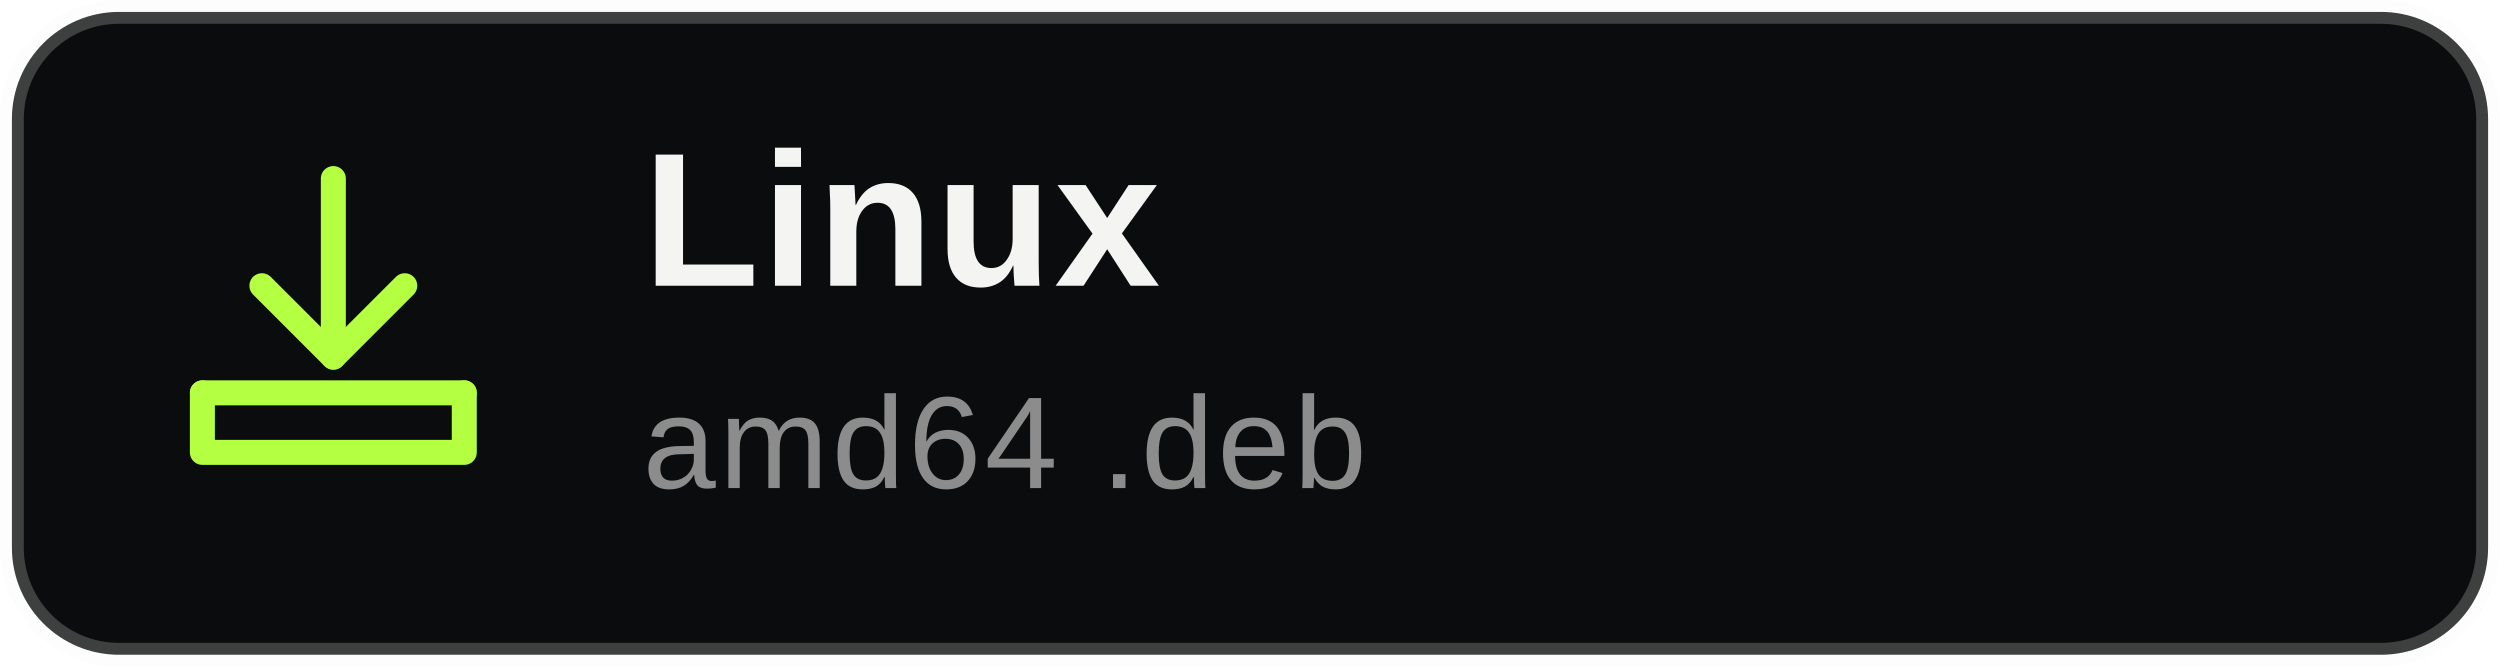
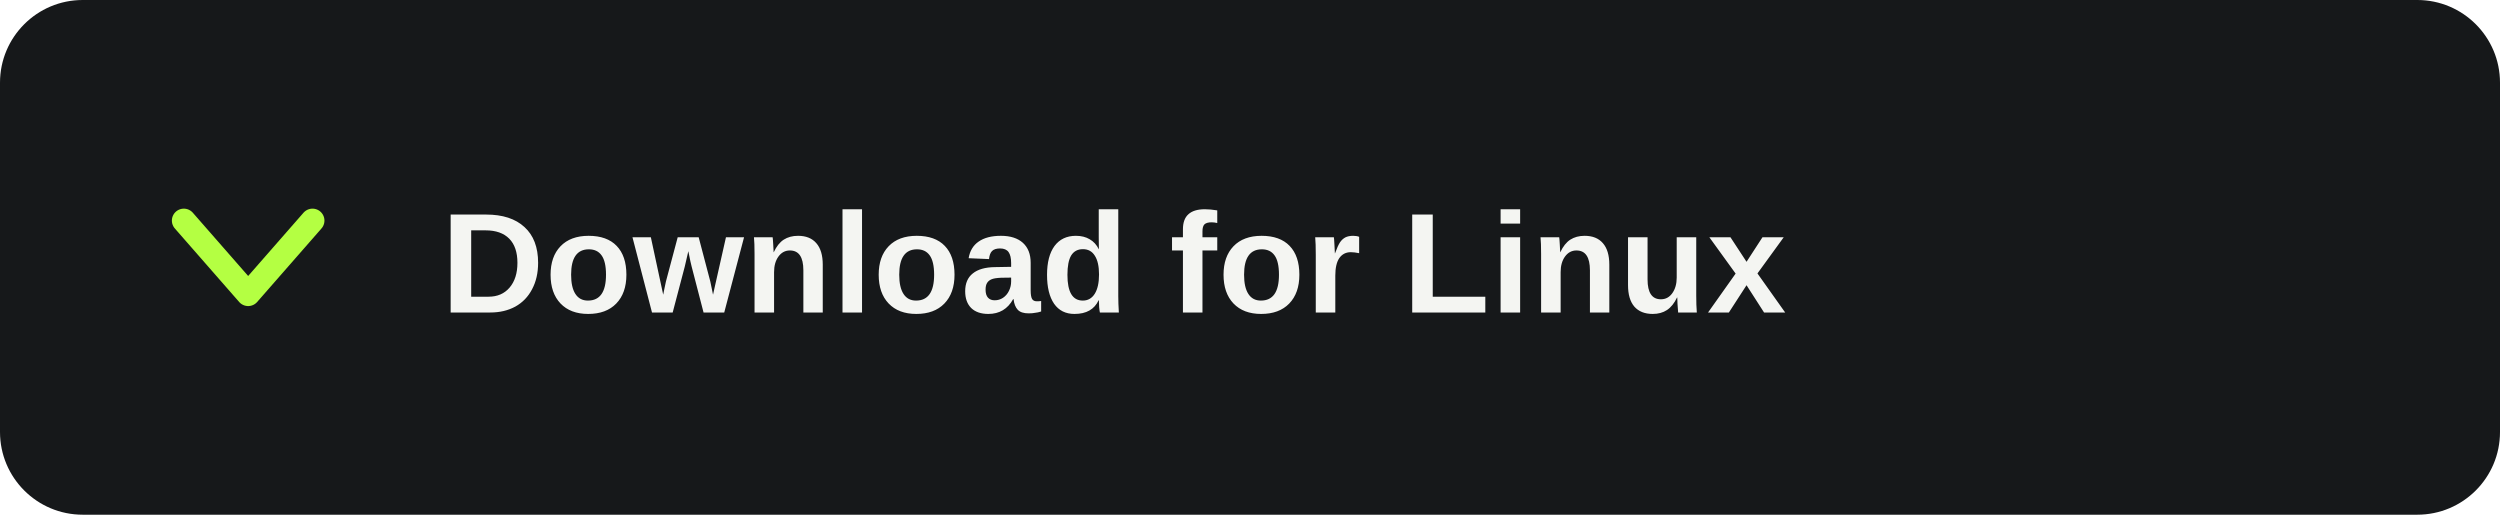
- <svg xmlns="http://www.w3.org/2000/svg" width="210" height="56" viewBox="0 0 210 56" role="img" aria-label="Download Black Eclipse for Linux">
-   <rect x="1" y="1" width="208" height="54" rx="9" fill="#0b0c0d" stroke="#f4f5f2" stroke-opacity=".22" stroke-width="2" />
-   <g fill="none" stroke="#b4ff42" stroke-width="2.1" stroke-linecap="round" stroke-linejoin="round" transform="translate(16 15)">
-     <path d="M12 0v15" />
-     <path d="M6 9 12 15l6-6" />
-     <path d="M1 18h22" />
-     <path d="M1 18v5h22v-5" />
-   </g>
-   <text x="54" y="24" font-family="'Segoe UI', -apple-system, 'Helvetica Neue', Arial, sans-serif" font-size="16" font-weight="700" fill="#f4f5f2" letter-spacing="0.2">Linux</text>
-   <text x="54" y="41" font-family="'Segoe UI', -apple-system, 'Helvetica Neue', Arial, sans-serif" font-size="11" fill="#f4f5f2" fill-opacity="0.55" letter-spacing="0.3">amd64 .deb</text>
+ <svg xmlns="http://www.w3.org/2000/svg" width="272" height="56" viewBox="0 0 272 56" role="img" aria-label="Download Black Eclipse for Linux">
+   <rect width="272" height="56" rx="9" fill="#16181a" />
+   <path d="M20 24l7 8 7-8" fill="none" stroke="#b4ff42" stroke-width="2.6" stroke-linecap="round" stroke-linejoin="round" />
+   <text x="48" y="34" font-family="'Segoe UI', -apple-system, 'Helvetica Neue', Arial, sans-serif" font-size="15.5" font-weight="700" fill="#f4f5f2" letter-spacing="0.1">Download for Linux</text>
</svg>
